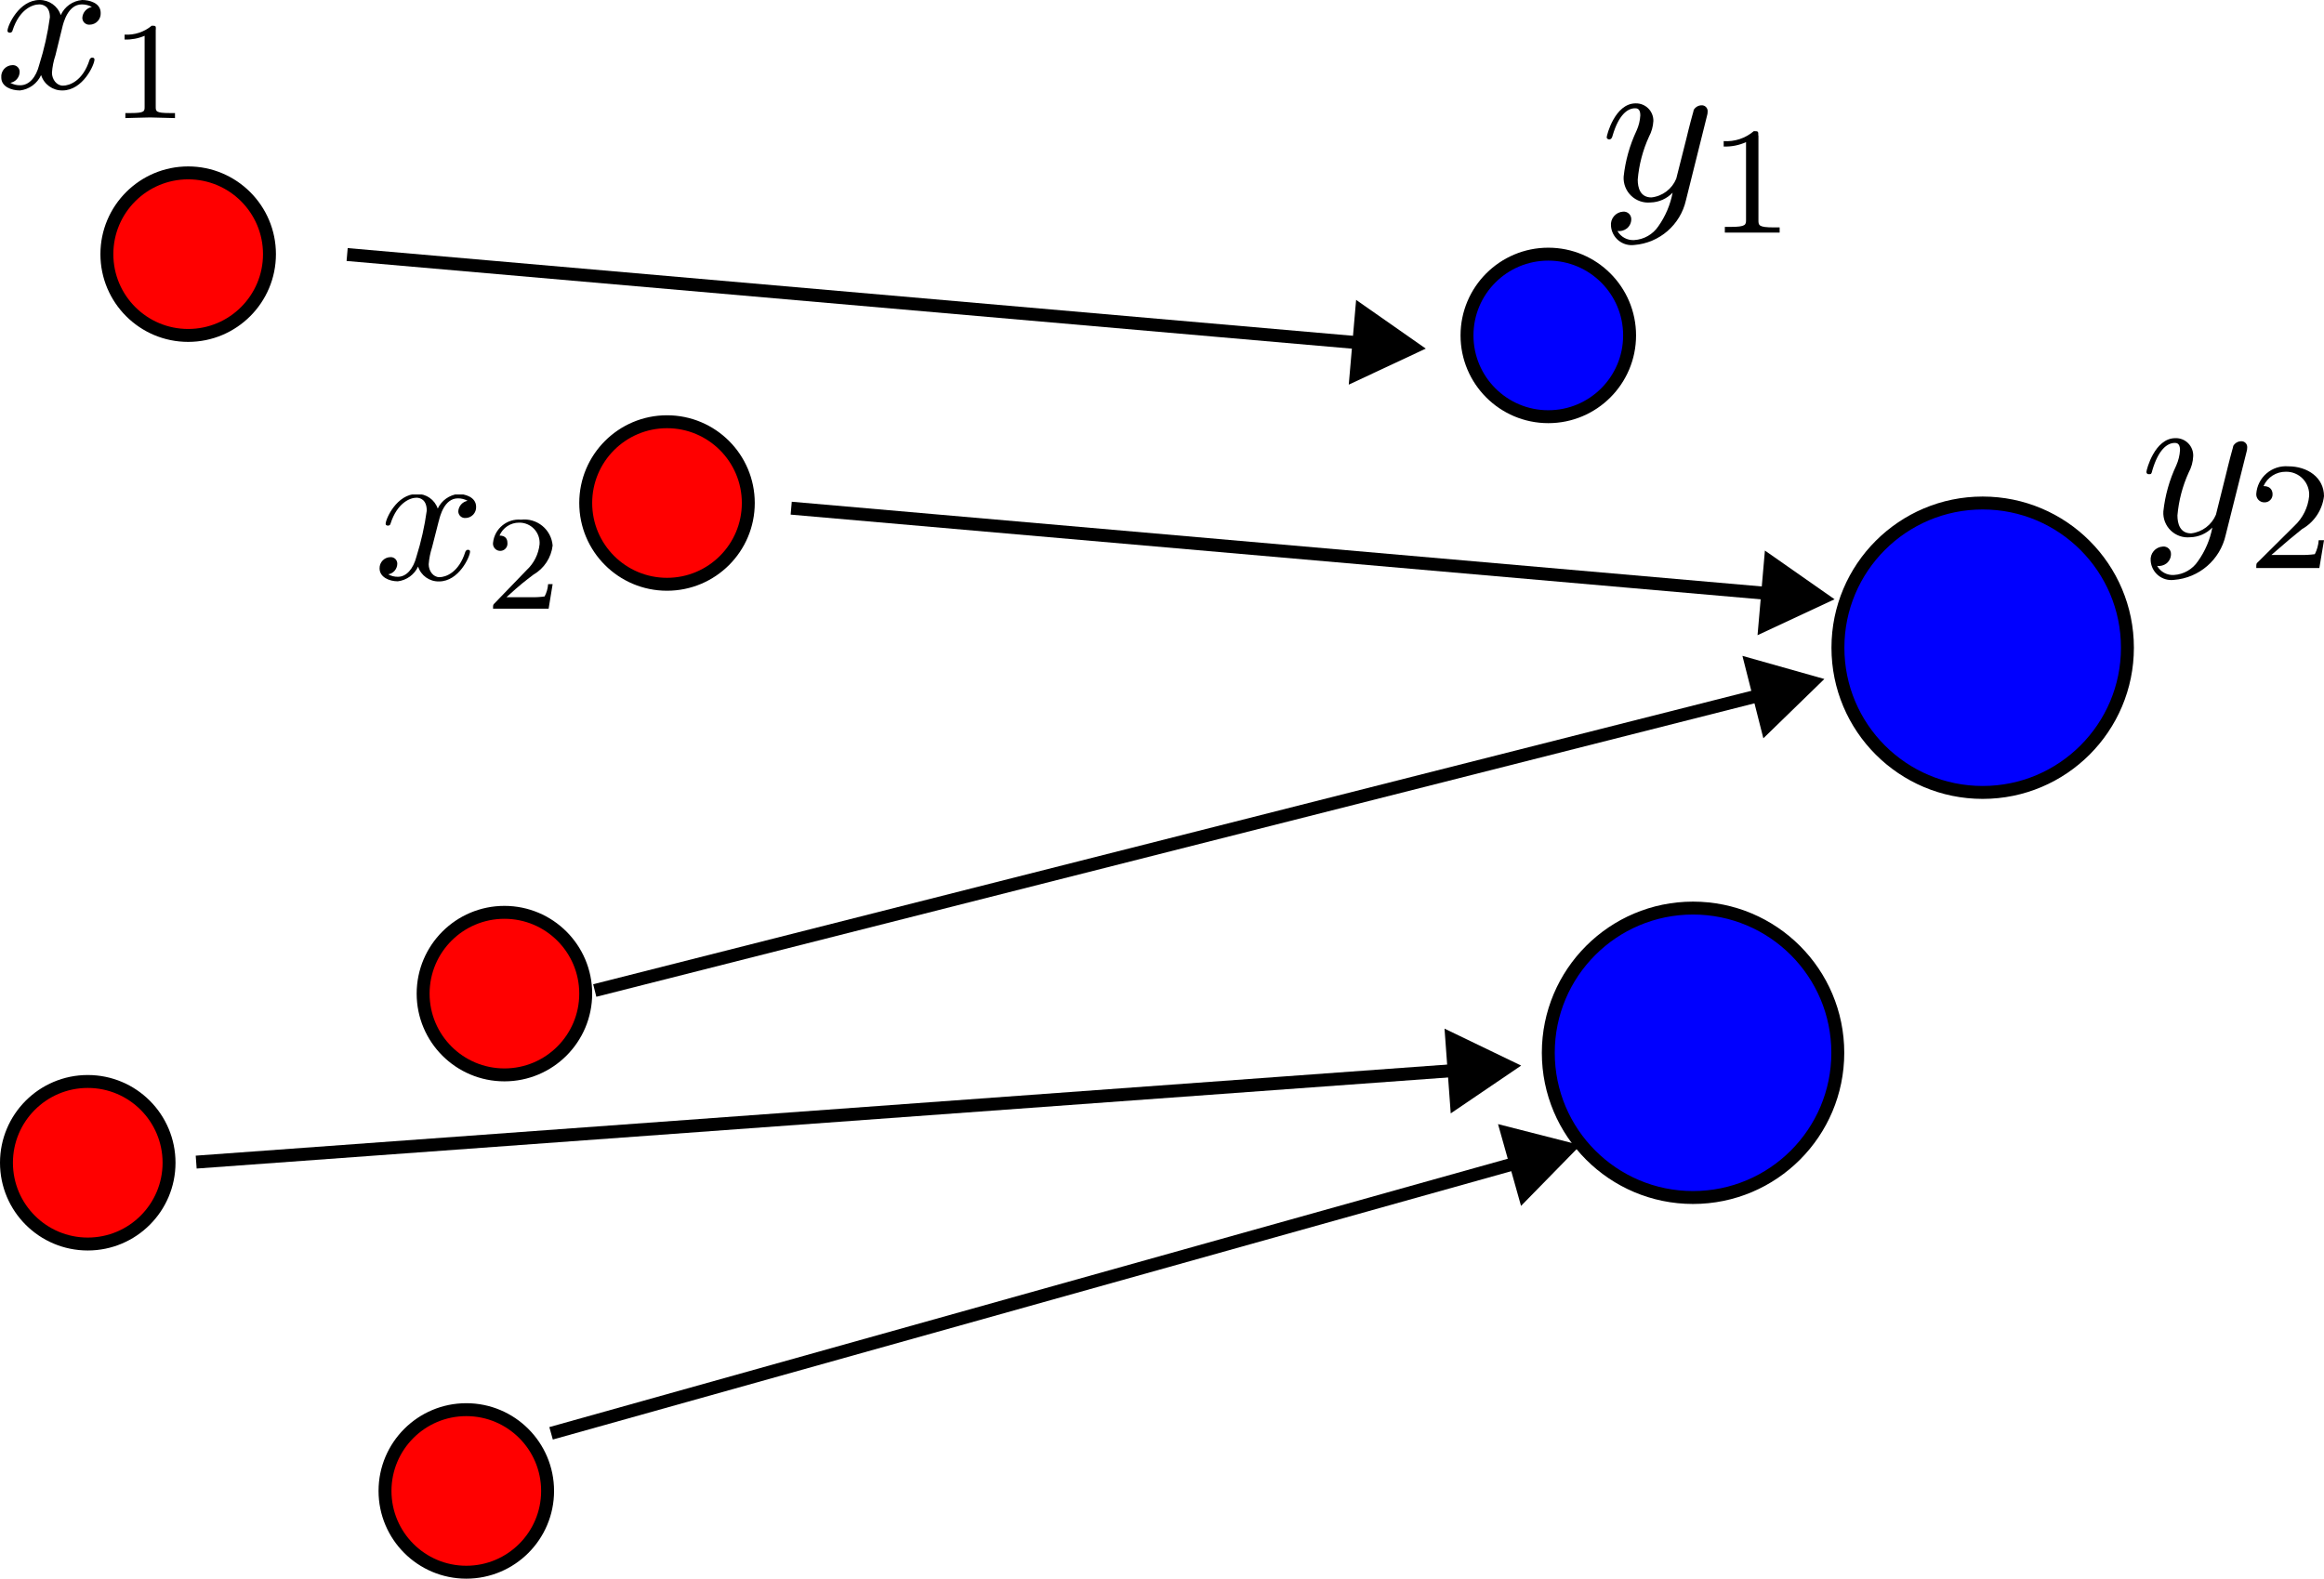
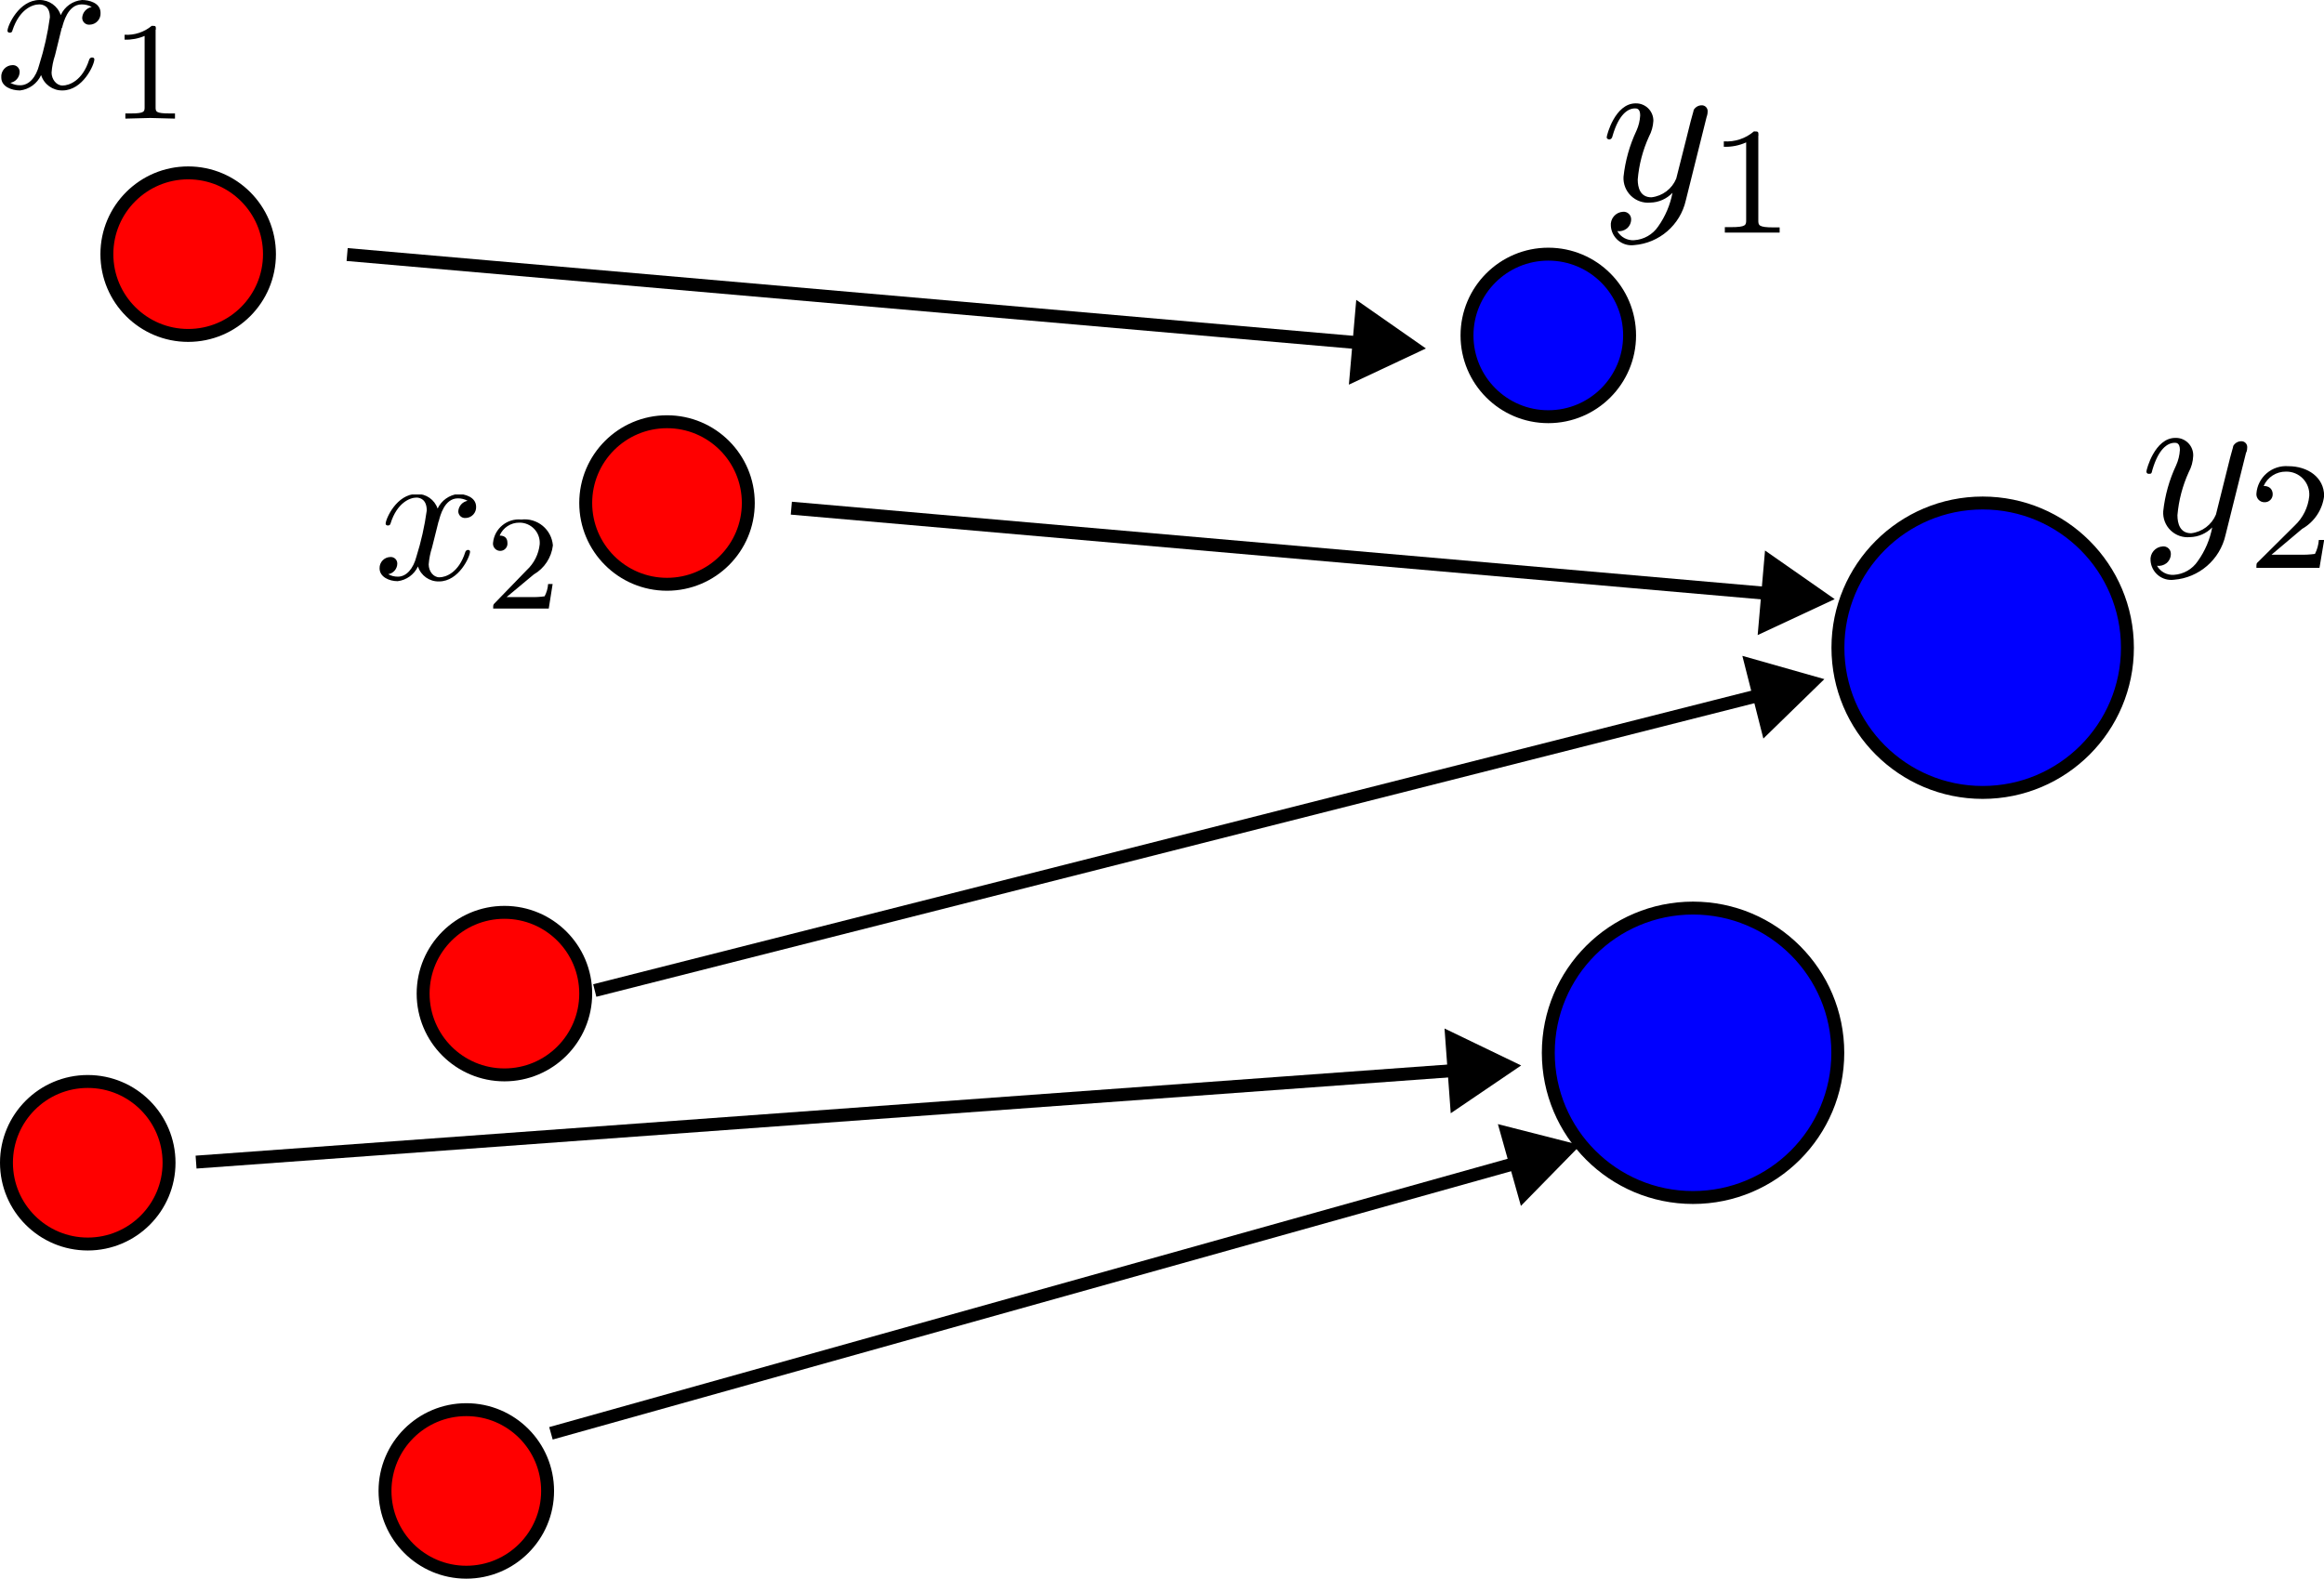
<svg xmlns="http://www.w3.org/2000/svg" viewBox="0 0 179.82 122.17">
+   <style>.K{fill:none}.L{stroke:#000}.M{stroke-miterlimit:10}.N{fill:#00f}</style>
  <defs>
-     <style>.cls-1,.cls-4,.cls-6{fill:none;}.cls-2{fill:red;}.cls-10,.cls-2,.cls-4,.cls-6{stroke:#000;stroke-miterlimit:10;}.cls-10,.cls-3{fill:blue;}.cls-5{clip-path:url(#clip-path);}.cls-6{stroke-width:0px;opacity:0;}.cls-7{clip-path:url(#clip-path-2);}.cls-8{clip-path:url(#clip-path-3);}.cls-9{clip-path:url(#clip-path-4);}</style>
-     <clipPath id="clip-path" transform="translate(-0.3)">
-       <rect class="cls-1" y="0.03" width="14.17" height="9.45" />
+     <clipPath id="A" transform="translate(-.3)">
+       <path d="M0 .03h14.17v9.45H0z" class="K" />
    </clipPath>
-     <clipPath id="clip-path-2" transform="translate(-0.3)">
-       <rect class="cls-1" x="29.29" y="38.27" width="14.17" height="9.17" />
+     <clipPath id="B" transform="translate(-.3)">
+       <path d="M29.3 38.27h14.17v9.17H29.3z" class="K" />
    </clipPath>
-     <clipPath id="clip-path-3" transform="translate(-0.3)">
-       <rect class="cls-1" x="124.21" y="7.72" width="14.17" height="11.34" />
+     <clipPath id="C" transform="translate(-.3)">
+       <path d="M124.2 7.72h14.17v11.34H124.2z" class="K" />
    </clipPath>
-     <clipPath id="clip-path-4" transform="translate(-0.3)">
-       <rect class="cls-1" x="165.96" y="33.66" width="14.17" height="11.34" />
+     <clipPath id="D" transform="translate(-.3)">
+       <path d="M165.96 33.66h14.17V45h-14.17z" class="K" />
    </clipPath>
  </defs>
-   <g id="Layer_2" data-name="Layer 2">
-     <g id="Layer_1-2" data-name="Layer 1">
-       <circle class="cls-2" cx="14.56" cy="19.67" r="6.29" />
-       <line class="cls-3" x1="110.32" y1="26.98" x2="26.86" y2="19.7" />
-       <line class="cls-4" x1="105.6" y1="26.57" x2="26.86" y2="19.7" />
-       <polygon points="104.93 23.21 110.32 26.98 104.36 29.77 104.93 23.21" />
-       <g class="cls-5">
-         <path d="M5.11,2.16C5.2,1.76,5.56.34,6.63.34a1.55,1.55,0,0,1,.78.2.91.91,0,0,0-.74.83.53.53,0,0,0,.58.54A.86.86,0,0,0,8.09,1c0-.8-.92-1-1.43-1A2,2,0,0,0,5,1.17,1.71,1.71,0,0,0,3.36,0C1.76,0,.88,2,.88,2.38c0,.15.16.15.18.15s.18,0,.21-.17C1.8.72,2.81.34,3.34.34c.29,0,.82.14.82,1A21.79,21.79,0,0,1,3.34,5c-.25,1-.79,1.6-1.48,1.6a1.51,1.51,0,0,1-.76-.19.87.87,0,0,0,.72-.83.52.52,0,0,0-.56-.54A.88.88,0,0,0,.4,6c0,.71.78,1,1.45,1A2.06,2.06,0,0,0,3.48,5.81,1.7,1.7,0,0,0,5.13,7C6.72,7,7.61,5,7.61,4.61c0-.15-.14-.15-.19-.15s-.17.06-.19.17c-.52,1.65-1.57,2-2.06,2s-.85-.49-.85-1a5.46,5.46,0,0,1,.27-1.35l.52-2.12" transform="translate(-0.3)" />
-         <path d="M12.36,2.29c0-.29,0-.3-.32-.3a3,3,0,0,1-2.1.69v.38a3.64,3.64,0,0,0,1.55-.29V8.26c0,.35,0,.49-1.07.49H10v.39c.19,0,1.52-.05,1.92-.05l1.92.05V8.75h-.4c-1.09,0-1.09-.14-1.09-.49v-6" transform="translate(-0.3)" />
-       </g>
-       <polygon class="cls-6" points="6.35 5.12 6.35 5.12 6.35 5.12 6.35 5.12 6.35 5.12 6.35 5.12 6.35 5.12 6.35 5.12 6.35 5.12 6.35 5.12 6.35 5.12 6.35 5.12 6.35 5.12 6.35 5.12 6.35 5.12 6.35 5.12 6.35 5.12 6.35 5.12 6.35 5.12 6.35 5.12 6.35 5.12 6.35 5.12 6.35 5.12 6.35 5.12 6.35 5.12 6.35 5.12 6.35 5.12 6.35 5.12 6.35 5.12 6.35 5.12 6.35 5.12 6.35 5.12 6.35 5.12 6.35 5.12 6.35 5.12 6.35 5.12 6.35 5.12 6.35 5.12 6.35 5.12 6.35 5.12 6.35 5.12 6.35 5.12 6.35 5.12 6.35 5.12 6.35 5.12 6.35 5.12 6.35 5.12 6.35 5.12 6.35 5.12 6.35 5.12 6.35 5.12 6.35 5.12 6.35 5.12 6.35 5.12 6.35 5.12 6.35 5.12 6.35 5.12 6.35 5.12 6.35 5.12 6.35 5.12 6.35 5.12 6.35 5.12 6.35 5.12 6.35 5.12 6.35 5.12 6.35 5.12 6.35 5.12 6.35 5.12 6.35 5.12 6.35 5.12 6.35 5.12 6.35 5.12 6.35 5.12 6.35 5.12 6.35 5.12 6.35 5.12 6.35 5.12 6.35 5.12 6.35 5.12 6.35 5.12 6.35 5.12 6.35 5.12 6.35 5.12 6.35 5.12 6.35 5.12 6.35 5.12 6.35 5.12 6.35 5.12 6.35 5.12 6.35 5.12" />
-       <g class="cls-7">
-         <path d="M34.25,40.34c.09-.39.43-1.77,1.48-1.77a1.52,1.52,0,0,1,.75.19.88.88,0,0,0-.72.81.52.52,0,0,0,.57.52.83.83,0,0,0,.81-.86c0-.78-.89-1-1.39-1a2,2,0,0,0-1.58,1.13,1.67,1.67,0,0,0-1.62-1.13c-1.55,0-2.41,1.93-2.41,2.31,0,.14.16.14.18.14s.17,0,.2-.16c.51-1.59,1.5-2,2-2,.28,0,.8.14.8,1a21.75,21.75,0,0,1-.8,3.57c-.24.93-.77,1.55-1.43,1.55a1.46,1.46,0,0,1-.75-.19.84.84,0,0,0,.7-.81.5.5,0,0,0-.54-.52.85.85,0,0,0-.83.87c0,.68.75,1,1.41,1a2,2,0,0,0,1.57-1.14A1.66,1.66,0,0,0,34.27,45c1.54,0,2.4-1.93,2.4-2.31,0-.14-.13-.14-.18-.14s-.16.06-.19.17c-.5,1.6-1.52,1.95-2,1.95s-.83-.48-.83-1a5.68,5.68,0,0,1,.26-1.31l.51-2" transform="translate(-0.3)" />
-         <path d="M43.06,45.21h-.35a2.36,2.36,0,0,1-.27.95,5.66,5.66,0,0,1-1,.06H39.49c1.09-1,1.45-1.26,2.09-1.75a3,3,0,0,0,1.48-2.25,2.19,2.19,0,0,0-2.44-2A2,2,0,0,0,38.45,42a.56.56,0,1,0,1.11,0c0-.19-.07-.55-.61-.55a1.64,1.64,0,0,1,1.52-1,1.56,1.56,0,0,1,1.58,1.67,3.18,3.18,0,0,1-1,2L38.56,46.7c-.11.1-.11.12-.11.41h4.3l.31-1.9" transform="translate(-0.3)" />
-       </g>
-       <g class="cls-8">
-         <path d="M132.37,9a1.2,1.2,0,0,0,.06-.39.45.45,0,0,0-.49-.46.72.72,0,0,0-.59.36c0,.08-.17.61-.24.91s-.24.9-.34,1.36L130,13.83a2.36,2.36,0,0,1-1.92,1.45c-.87,0-1.06-.75-1.06-1.38a10,10,0,0,1,.87-3.32,2.93,2.93,0,0,0,.34-1.22A1.34,1.34,0,0,0,126.86,8c-1.61,0-2.24,2.47-2.24,2.62s.16.17.2.17.19,0,.26-.31c.47-1.59,1.15-2.1,1.73-2.1.12,0,.41,0,.41.54a3.3,3.3,0,0,1-.29,1.19,11.16,11.16,0,0,0-1,3.56,1.9,1.9,0,0,0,2.08,2,2.43,2.43,0,0,0,1.71-.76,6.66,6.66,0,0,1-1.11,2.61,2.43,2.43,0,0,1-1.86,1.06,1.39,1.39,0,0,1-1.3-.7,1,1,0,0,0,.73-.2.92.92,0,0,0,.34-.71.58.58,0,0,0-.63-.59,1,1,0,0,0-.94,1.11,1.6,1.6,0,0,0,1.8,1.47,4.46,4.46,0,0,0,4-3.46L132.37,9" transform="translate(-0.3)" />
-         <path d="M136.35,10.49c0-.33,0-.34-.35-.34a3.24,3.24,0,0,1-2.33.77v.42A3.87,3.87,0,0,0,135.4,11v6c0,.39,0,.56-1.19.56h-.45V18l2.1,0L138,18V17.6h-.45c-1.19,0-1.19-.17-1.19-.56V10.49" transform="translate(-0.3)" />
-       </g>
-       <g class="cls-9">
-         <path d="M174.12,35a1.23,1.23,0,0,0,.06-.39.45.45,0,0,0-.49-.46.72.72,0,0,0-.59.36c0,.08-.17.6-.24.91s-.24.9-.34,1.36l-.76,3.05a2.38,2.38,0,0,1-1.92,1.45c-.87,0-1.06-.76-1.06-1.39a10.15,10.15,0,0,1,.87-3.32A2.9,2.9,0,0,0,170,35.3a1.34,1.34,0,0,0-1.38-1.39c-1.61,0-2.24,2.46-2.24,2.61a.17.17,0,0,0,.2.18c.16,0,.19,0,.26-.31.47-1.59,1.15-2.11,1.73-2.11.12,0,.41,0,.41.55a3.41,3.41,0,0,1-.29,1.19,11.16,11.16,0,0,0-1,3.56,1.89,1.89,0,0,0,2.08,2,2.47,2.47,0,0,0,1.71-.75,6.56,6.56,0,0,1-1.11,2.6,2.41,2.41,0,0,1-1.86,1.07,1.39,1.39,0,0,1-1.3-.7,1,1,0,0,0,.73-.2.93.93,0,0,0,.34-.71.57.57,0,0,0-.63-.59,1,1,0,0,0-.94,1.11,1.6,1.6,0,0,0,1.8,1.47,4.45,4.45,0,0,0,4-3.46L174.12,35" transform="translate(-0.3)" />
-         <path d="M180.12,41.81h-.41a2.8,2.8,0,0,1-.3,1.08,7.27,7.27,0,0,1-1.18.06h-2.18c1.25-1.09,1.66-1.43,2.37-2a3.4,3.4,0,0,0,1.7-2.55c0-1.43-1.26-2.31-2.77-2.31a2.3,2.3,0,0,0-2.47,2.12.62.62,0,0,0,.63.67.61.61,0,0,0,.63-.63c0-.21-.09-.63-.7-.63a1.87,1.87,0,0,1,1.73-1.11,1.77,1.77,0,0,1,1.8,1.89,3.63,3.63,0,0,1-1.12,2.28L175,43.51c-.12.1-.12.12-.12.45h4.88l.36-2.15" transform="translate(-0.3)" />
-       </g>
-       <polygon class="cls-6" points="172.33 39.45 172.33 39.45 172.33 39.45 172.33 39.45 172.33 39.45 172.33 39.45 172.33 39.45 172.33 39.45 172.33 39.45 172.33 39.45 172.33 39.45 172.33 39.45 172.33 39.45 172.33 39.45 172.33 39.45 172.33 39.45 172.33 39.45 172.33 39.45 172.33 39.45 172.33 39.45 172.33 39.45 172.33 39.45 172.33 39.45 172.33 39.45 172.33 39.45 172.33 39.45 172.33 39.45 172.33 39.45 172.33 39.45 172.33 39.45 172.33 39.45 172.33 39.45 172.33 39.45 172.33 39.45 172.33 39.45 172.33 39.45 172.33 39.45 172.33 39.45 172.33 39.45 172.33 39.45 172.33 39.45 172.33 39.45 172.33 39.45 172.33 39.45 172.33 39.45 172.33 39.45 172.33 39.45 172.33 39.45 172.33 39.45 172.33 39.45 172.33 39.45 172.33 39.45 172.33 39.45 172.33 39.45 172.33 39.45 172.33 39.45 172.33 39.45 172.33 39.45 172.33 39.45 172.33 39.45 172.33 39.45 172.33 39.45 172.33 39.45 172.33 39.45 172.33 39.45 172.33 39.45 172.33 39.45 172.33 39.45 172.33 39.45 172.33 39.45 172.33 39.45 172.33 39.45 172.33 39.45 172.33 39.45 172.33 39.45 172.33 39.45 172.33 39.45 172.33 39.45 172.33 39.45 172.33 39.45 172.33 39.45 172.33 39.45 172.33 39.45 172.33 39.45 172.33 39.45 172.33 39.45 172.33 39.45 172.33 39.45 172.33 39.45 172.33 39.45" />
-       <circle class="cls-2" cx="39.03" cy="76.9" r="6.29" />
-       <circle class="cls-2" cx="36.08" cy="115.39" r="6.29" />
-       <circle class="cls-2" cx="51.61" cy="38.93" r="6.29" />
-       <circle class="cls-2" cx="6.79" cy="89.99" r="6.29" />
-       <circle class="cls-10" cx="119.8" cy="25.96" r="6.29" />
-       <circle class="cls-10" cx="153.41" cy="50.13" r="11.2" />
-       <circle class="cls-10" cx="131" cy="81.48" r="11.2" />
-       <line class="cls-3" x1="141.95" y1="46.38" x2="61.22" y2="39.33" />
-       <line class="cls-4" x1="137.23" y1="45.97" x2="61.22" y2="39.33" />
-       <polygon points="136.56 42.61 141.95 46.38 135.99 49.16 136.56 42.61" />
-       <line class="cls-3" x1="141.16" y1="52.55" x2="46.02" y2="76.66" />
-       <line class="cls-4" x1="136.57" y1="53.71" x2="46.02" y2="76.66" />
-       <polygon points="134.82 50.76 141.16 52.55 136.44 57.14 134.82 50.76" />
-       <line class="cls-3" x1="122.29" y1="88.63" x2="42.64" y2="110.93" />
-       <line class="cls-4" x1="117.73" y1="89.9" x2="42.64" y2="110.93" />
-       <polygon points="115.91 87 122.29 88.63 117.69 93.33 115.91 87" />
-       <line class="cls-3" x1="117.7" y1="82.47" x2="15.18" y2="89.94" />
-       <line class="cls-4" x1="112.97" y1="82.82" x2="15.18" y2="89.94" />
-       <polygon points="111.77 79.61 117.7 82.47 112.25 86.17 111.77 79.61" />
+   <circle cx="14.56" cy="19.67" r="6.29" fill="red" class="L" />
+   <path d="M110.32 26.98L26.86 19.7" class="N" />
+   <path d="M105.6 26.57L26.86 19.7" class="K L M" />
+   <path d="M104.93 23.2l5.4 3.77-5.96 2.8.57-6.56z" />
+   <g clip-path="url(#A)">
+     <path d="M4.8 2.16c.1-.4.45-1.82 1.52-1.82a1.55 1.55 0 01.78.2.91.91 0 00-.74.83.53.53 0 00.58.54.86.86 0 00.84-.91c0-.8-.92-1-1.43-1A2 2 0 004.7 1.17 1.71 1.71 0 003.06 0C1.46 0 .58 2 .58 2.38c0 .15.16.15.18.15s.18 0 .2-.17C1.5.72 2.5.34 3.04.34c.3 0 .82.14.82 1A21.79 21.79 0 013.04 5c-.25 1-.8 1.6-1.48 1.6a1.51 1.51 0 01-.76-.19.87.87 0 00.72-.83.52.52 0 00-.56-.54A.88.88 0 00.1 6c0 .7.78 1 1.45 1a2.06 2.06 0 001.63-1.19A1.7 1.7 0 004.83 7C6.42 7 7.3 5 7.3 4.6c0-.15-.14-.15-.2-.15s-.17.06-.2.17c-.52 1.65-1.57 2-2.06 2s-.85-.5-.85-1a5.46 5.46 0 01.27-1.35l.52-2.12m7.28.15c0-.3 0-.3-.32-.3a3 3 0 01-2.1.69v.38a3.64 3.64 0 001.55-.29v5.5c0 .35 0 .5-1.07.5H9.7v.4l1.92-.05 1.92.05v-.4h-.4c-1.1 0-1.1-.14-1.1-.5v-6" />
+   </g>
+   <g clip-path="url(#B)">
+     <path d="M33.95 40.34c.1-.4.43-1.77 1.48-1.77a1.52 1.52 0 01.75.19.88.88 0 00-.72.81.52.52 0 00.57.52.83.83 0 00.81-.86c0-.78-.9-1-1.4-1a2 2 0 00-1.58 1.13 1.67 1.67 0 00-1.62-1.13c-1.55 0-2.4 1.93-2.4 2.3 0 .14.16.14.18.14s.17 0 .2-.16c.5-1.6 1.5-2 2-2 .28 0 .8.14.8 1a21.75 21.75 0 01-.8 3.57c-.24.93-.77 1.55-1.43 1.55a1.46 1.46 0 01-.75-.19.84.84 0 00.7-.81.5.5 0 00-.54-.52.85.85 0 00-.83.87c0 .68.75 1 1.4 1a2 2 0 001.57-1.14A1.66 1.66 0 0033.97 45c1.54 0 2.4-1.93 2.4-2.3 0-.14-.13-.14-.18-.14a.24.24 0 00-.19.17c-.5 1.6-1.52 1.95-2 1.95s-.83-.48-.83-1a5.68 5.68 0 01.26-1.31l.5-2m8.83 4.83h-.35a2.36 2.36 0 01-.27.95 5.66 5.66 0 01-1 .06H39.2l2.1-1.75a3 3 0 001.48-2.25 2.19 2.19 0 00-2.44-2A2 2 0 0038.15 42a.56.56 0 101.11 0c0-.2-.07-.55-.6-.55a1.64 1.64 0 011.52-1 1.56 1.56 0 011.58 1.67 3.18 3.18 0 01-1 2l-2.5 2.58c-.1.1-.1.12-.1.4h4.3l.3-1.9" />
+   </g>
+   <g clip-path="url(#C)">
+     <path d="M132.07 9a1.2 1.2 0 00.06-.39.45.45 0 00-.49-.46.72.72 0 00-.59.36c0 .08-.17.6-.24.9l-.34 1.36-.77 3.05a2.36 2.36 0 01-1.92 1.45c-.87 0-1.06-.75-1.06-1.38a10 10 0 01.87-3.32 2.93 2.93 0 00.34-1.22A1.34 1.34 0 00126.56 8c-1.6 0-2.24 2.47-2.24 2.62s.16.17.2.17.2 0 .26-.3c.47-1.6 1.15-2.1 1.73-2.1.12 0 .4 0 .4.54a3.3 3.3 0 01-.29 1.19 11.16 11.16 0 00-1 3.56 1.9 1.9 0 002.08 2 2.43 2.43 0 001.71-.76 6.66 6.66 0 01-1.11 2.61 2.43 2.43 0 01-1.86 1.06 1.39 1.39 0 01-1.3-.7 1 1 0 00.73-.2.92.92 0 00.34-.71.58.58 0 00-.63-.59 1 1 0 00-.94 1.11 1.6 1.6 0 001.8 1.47 4.46 4.46 0 004-3.46l1.62-6.5m4 1.5c0-.33 0-.34-.35-.34a3.24 3.24 0 01-2.33.77v.42a3.87 3.87 0 001.73-.34v6c0 .4 0 .56-1.2.56h-.45V18h4.24v-.4h-.45c-1.2 0-1.2-.17-1.2-.56V10.5" />
+   </g>
+   <g clip-path="url(#D)">
+     <path d="M173.82 35a1.23 1.23 0 00.06-.39.45.45 0 00-.49-.46.72.72 0 00-.59.36c0 .08-.17.6-.24.9l-.34 1.36-.76 3.05a2.38 2.38 0 01-1.92 1.45c-.87 0-1.06-.76-1.06-1.4a10.15 10.15 0 01.87-3.32 2.9 2.9 0 00.35-1.27 1.34 1.34 0 00-1.38-1.39c-1.6 0-2.24 2.46-2.24 2.6a.17.17 0 00.2.18c.16 0 .2 0 .26-.3.47-1.6 1.15-2.1 1.73-2.1.12 0 .4 0 .4.55a3.41 3.41 0 01-.29 1.19 11.16 11.16 0 00-1 3.56 1.89 1.89 0 002.08 2 2.47 2.47 0 001.71-.75 6.56 6.56 0 01-1.11 2.6 2.41 2.41 0 01-1.86 1.07 1.39 1.39 0 01-1.3-.7 1 1 0 00.73-.2.93.93 0 00.34-.71.57.57 0 00-.63-.59 1 1 0 00-.94 1.11 1.6 1.6 0 001.8 1.47 4.45 4.45 0 004-3.46l1.6-6.42m6.02 6.8h-.4a2.8 2.8 0 01-.3 1.08 7.27 7.27 0 01-1.18.06h-2.18l2.37-2a3.4 3.4 0 001.7-2.55c0-1.43-1.26-2.3-2.77-2.3a2.3 2.3 0 00-2.47 2.12.62.62 0 00.63.67.61.61 0 00.63-.63c0-.2-.1-.63-.7-.63a1.87 1.87 0 011.73-1.11 1.77 1.77 0 011.8 1.89 3.63 3.63 0 01-1.12 2.28l-2.85 2.83c-.12.1-.12.12-.12.45h4.88l.36-2.15" />
+   </g>
+   <g class="L">
+     <g fill="red">
+       <circle cx="39.03" cy="76.9" r="6.29" />
+       <circle cx="36.08" cy="115.39" r="6.29" />
+       <circle cx="51.61" cy="38.93" r="6.29" />
+       <circle cx="6.79" cy="89.99" r="6.29" />
+     </g>
+     <g class="N">
+       <circle cx="119.8" cy="25.96" r="6.29" />
+       <circle cx="153.41" cy="50.13" r="11.2" />
+       <circle cx="131" cy="81.48" r="11.2" />
    </g>
  </g>
+   <path d="M141.95 46.38l-80.73-7.05" class="N" />
+   <path d="M137.23 45.97l-76-6.64" class="K L M" />
+   <path d="M136.56 42.6l5.4 3.77-5.96 2.78.57-6.55z" />
+   <path d="M141.16 52.55l-95.14 24.1" class="N" />
+   <path d="M136.57 53.7L46.02 76.66" class="K L M" />
+   <path d="M134.82 50.76l6.34 1.8-4.72 4.6-1.62-6.38z" />
+   <path d="M122.3 88.63l-79.65 22.3" class="N" />
+   <path d="M117.73 89.9l-75.1 21.03" class="K L M" />
+   <path d="M115.9 87l6.38 1.63-4.6 4.7L115.9 87z" />
+   <path d="M117.7 82.47L15.18 89.94" class="N" />
+   <path d="M112.97 82.82l-97.8 7.12" class="K L M" />
+   <path d="M111.77 79.6l5.93 2.86-5.45 3.7-.48-6.56z" />
</svg>
